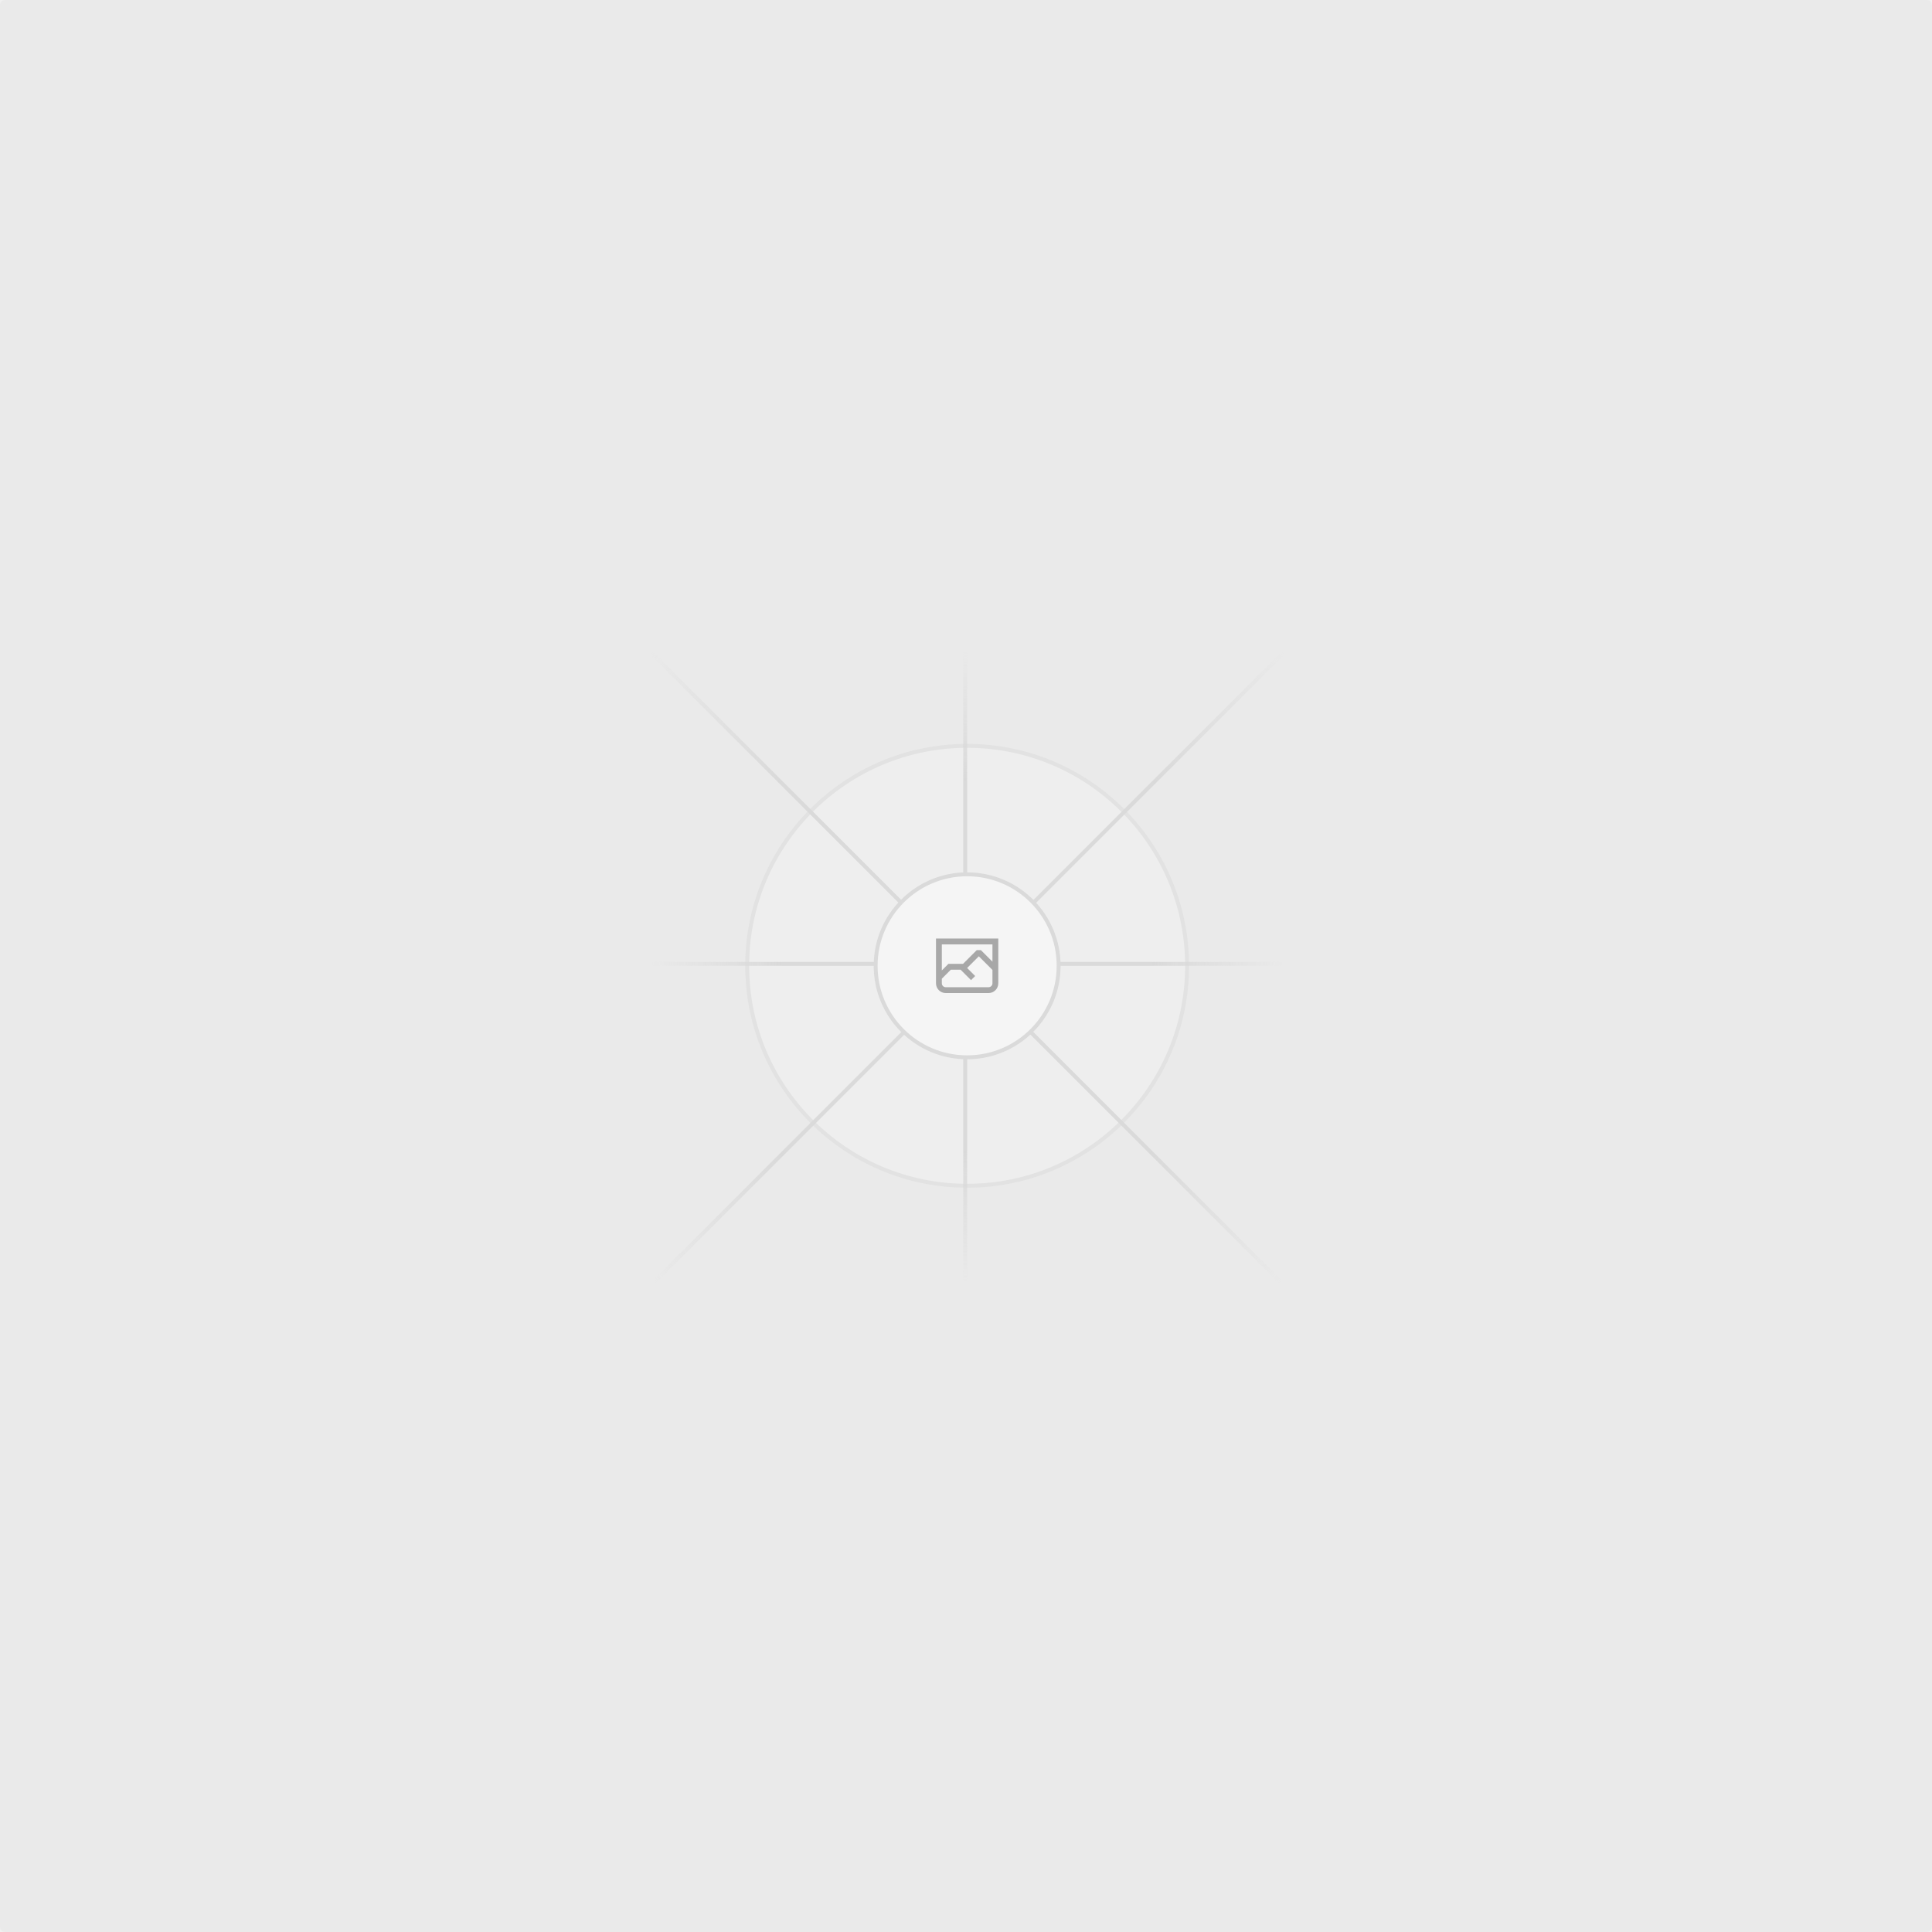
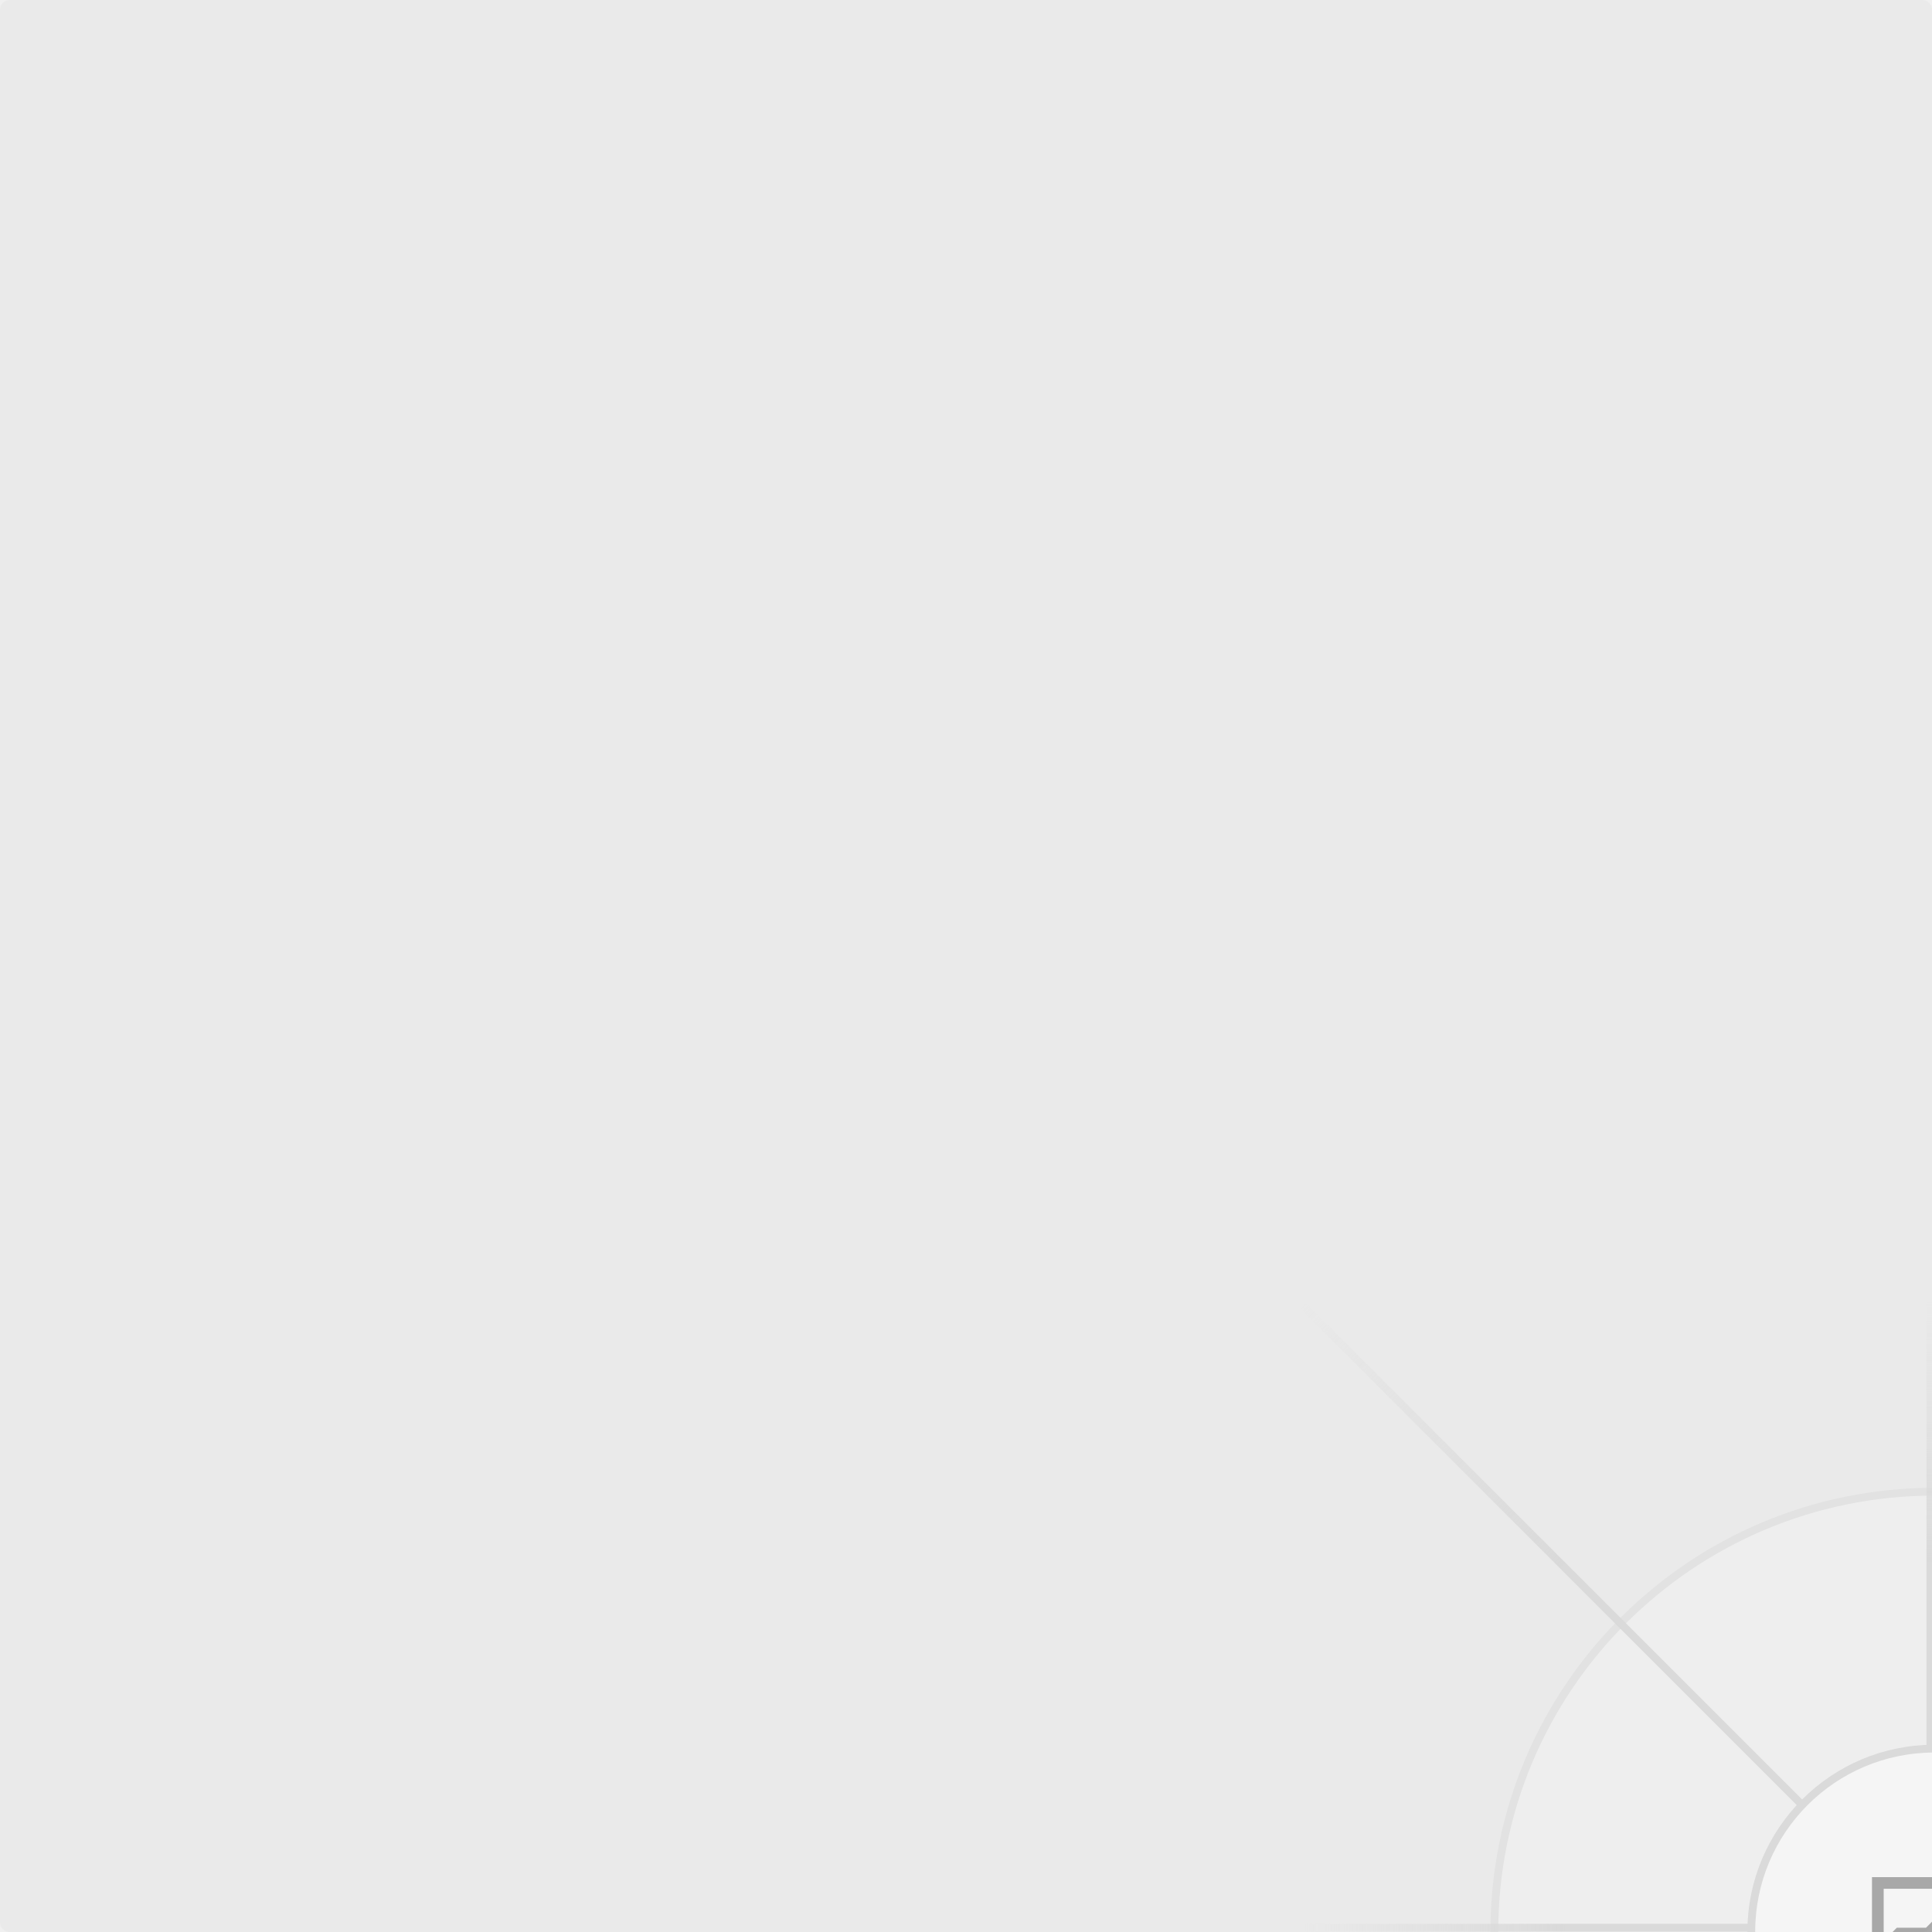
- <svg xmlns="http://www.w3.org/2000/svg" width="1200" height="1200" fill="none">
-   <rect width="1200" height="1200" fill="#EAEAEA" rx="3" />
-   <g opacity=".5">
+ <svg xmlns="http://www.w3.org/2000/svg" width="600" height="600" fill="none">
+   <rect width="600" height="600" fill="#EAEAEA" rx="3" />
+   <g opacity=".5" style="transform: translate(-50%, -50%)">
    <g opacity=".5">
      <path fill="#FAFAFA" d="M600.709 736.5c-75.454 0-136.621-61.167-136.621-136.62 0-75.454 61.167-136.621 136.621-136.621 75.453 0 136.62 61.167 136.62 136.621 0 75.453-61.167 136.62-136.62 136.62Z" />
      <path stroke="#C9C9C9" stroke-width="2.418" d="M600.709 736.5c-75.454 0-136.621-61.167-136.621-136.62 0-75.454 61.167-136.621 136.621-136.621 75.453 0 136.62 61.167 136.62 136.621 0 75.453-61.167 136.62-136.62 136.62Z" />
    </g>
    <path stroke="url(#a)" stroke-width="2.418" d="M0-1.209h553.581" transform="scale(1 -1) rotate(45 1163.11 91.165)" />
    <path stroke="url(#b)" stroke-width="2.418" d="M404.846 598.671h391.726" />
    <path stroke="url(#c)" stroke-width="2.418" d="M599.5 795.742V404.017" />
    <path stroke="url(#d)" stroke-width="2.418" d="m795.717 796.597-391.441-391.44" />
    <path fill="#fff" d="M600.709 656.704c-31.384 0-56.825-25.441-56.825-56.824 0-31.384 25.441-56.825 56.825-56.825 31.383 0 56.824 25.441 56.824 56.825 0 31.383-25.441 56.824-56.824 56.824Z" />
    <g clip-path="url(#e)">
      <path fill="#666" fill-rule="evenodd" d="M616.426 586.58h-31.434v16.176l3.553-3.554.531-.531h9.068l.074-.074 8.463-8.463h2.565l7.18 7.181V586.58Zm-15.715 14.654 3.698 3.699 1.283 1.282-2.565 2.565-1.282-1.283-5.2-5.199h-6.066l-5.514 5.514-.073.073v2.876a2.418 2.418 0 0 0 2.418 2.418h26.598a2.418 2.418 0 0 0 2.418-2.418v-8.317l-8.463-8.463-7.181 7.181-.071.072Zm-19.347 5.442v4.085a6.045 6.045 0 0 0 6.046 6.045h26.598a6.044 6.044 0 0 0 6.045-6.045v-7.108l1.356-1.355-1.282-1.283-.074-.073v-17.989h-38.689v23.43l-.146.146.146.147Z" clip-rule="evenodd" />
    </g>
    <path stroke="#C9C9C9" stroke-width="2.418" d="M600.709 656.704c-31.384 0-56.825-25.441-56.825-56.824 0-31.384 25.441-56.825 56.825-56.825 31.383 0 56.824 25.441 56.824 56.825 0 31.383-25.441 56.824-56.824 56.824Z" />
  </g>
  <defs>
    <linearGradient id="a" x1="554.061" x2="-.48" y1=".083" y2=".087" gradientUnits="userSpaceOnUse">
      <stop stop-color="#C9C9C9" stop-opacity="0" />
      <stop offset=".208" stop-color="#C9C9C9" />
      <stop offset=".792" stop-color="#C9C9C9" />
      <stop offset="1" stop-color="#C9C9C9" stop-opacity="0" />
    </linearGradient>
    <linearGradient id="b" x1="796.912" x2="404.507" y1="599.963" y2="599.965" gradientUnits="userSpaceOnUse">
      <stop stop-color="#C9C9C9" stop-opacity="0" />
      <stop offset=".208" stop-color="#C9C9C9" />
      <stop offset=".792" stop-color="#C9C9C9" />
      <stop offset="1" stop-color="#C9C9C9" stop-opacity="0" />
    </linearGradient>
    <linearGradient id="c" x1="600.792" x2="600.794" y1="403.677" y2="796.082" gradientUnits="userSpaceOnUse">
      <stop stop-color="#C9C9C9" stop-opacity="0" />
      <stop offset=".208" stop-color="#C9C9C9" />
      <stop offset=".792" stop-color="#C9C9C9" />
      <stop offset="1" stop-color="#C9C9C9" stop-opacity="0" />
    </linearGradient>
    <linearGradient id="d" x1="404.85" x2="796.972" y1="403.903" y2="796.02" gradientUnits="userSpaceOnUse">
      <stop stop-color="#C9C9C9" stop-opacity="0" />
      <stop offset=".208" stop-color="#C9C9C9" />
      <stop offset=".792" stop-color="#C9C9C9" />
      <stop offset="1" stop-color="#C9C9C9" stop-opacity="0" />
    </linearGradient>
    <clipPath id="e">
      <path fill="#fff" d="M581.364 580.535h38.689v38.689h-38.689z" />
    </clipPath>
  </defs>
</svg>
